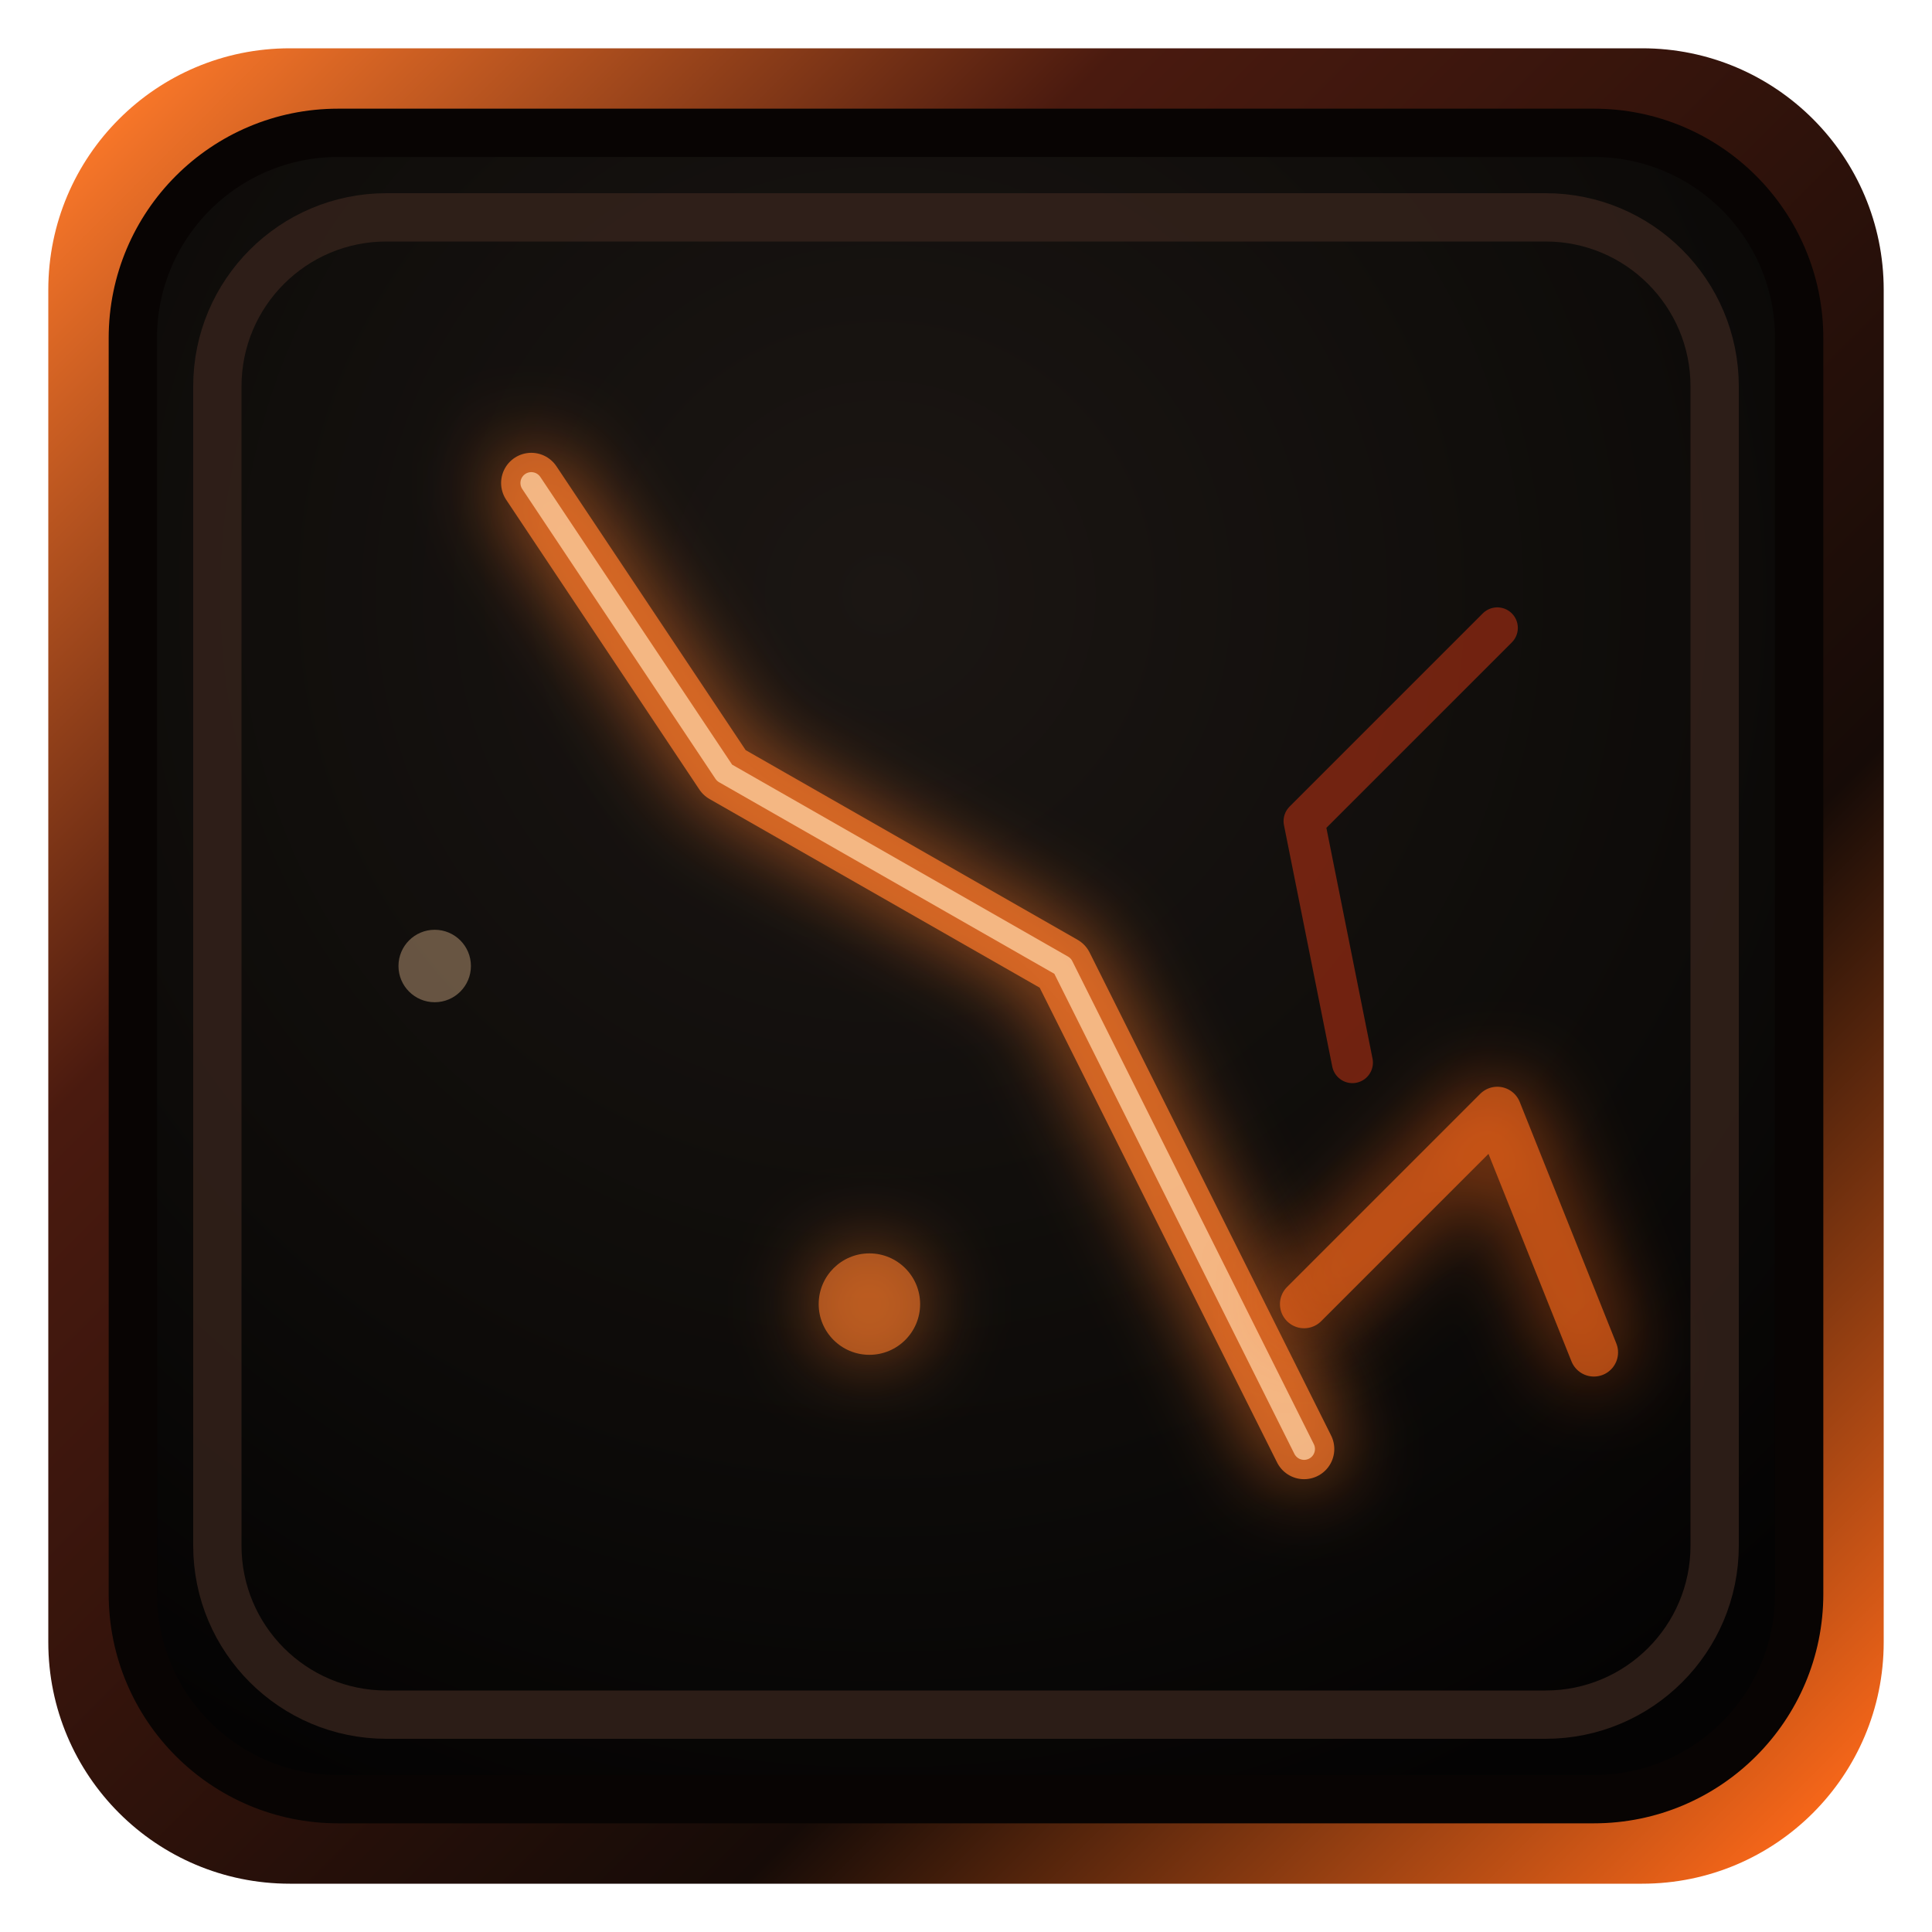
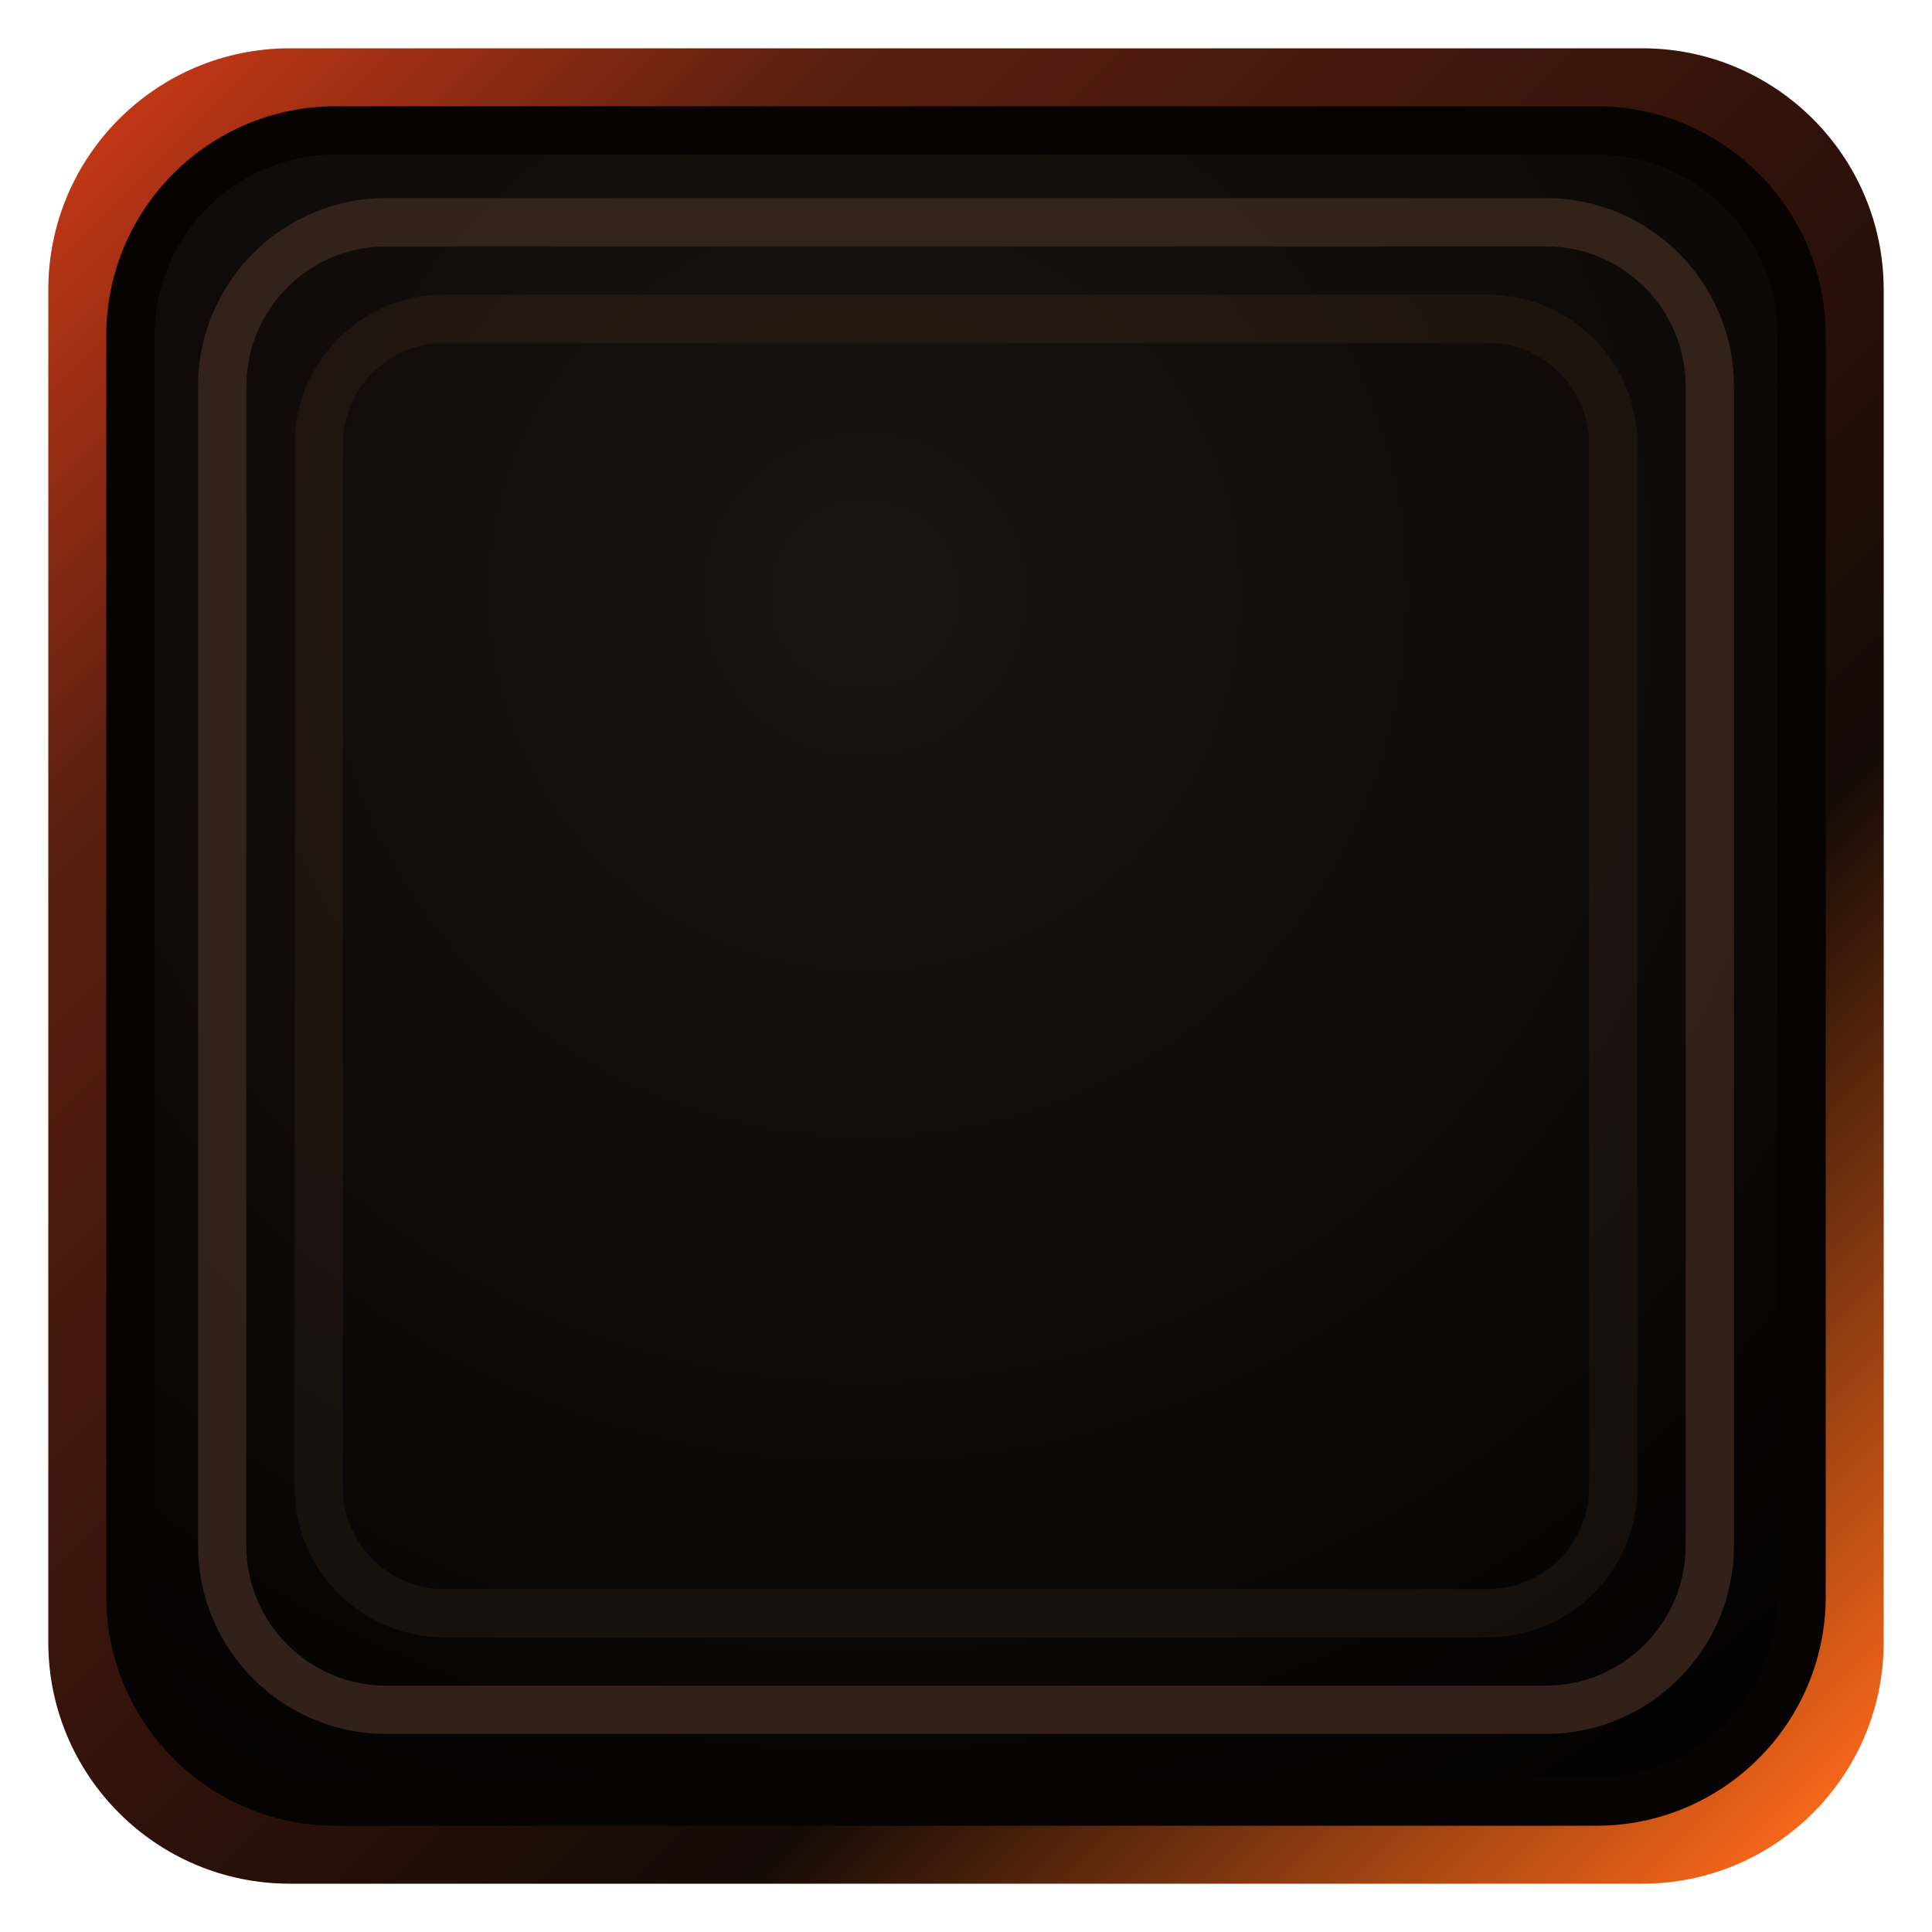
<svg xmlns="http://www.w3.org/2000/svg" width="40" height="40" viewBox="0 0 40 40" fill="none">
  <defs>
    <linearGradient id="rim" x1="2" y1="2" x2="38" y2="38" gradientUnits="userSpaceOnUse">
-       <stop offset="0" stop-color="#FF7A2A" />
-       <stop offset="0.28" stop-color="#4A1A0F" />
-       <stop offset="0.7" stop-color="#160B07" />
+       <stop offset="0" stop-color="#C73816" />
+       <stop offset="0.2" stop-color="#5A1F10" />
+       <stop offset="0.7" stop-color="#140A06" />
      <stop offset="1" stop-color="#FF6A1A" />
    </linearGradient>
-     <radialGradient id="basalt" cx="0.45" cy="0.28" r="0.78">
-       <stop offset="0" stop-color="#1B1613" />
-       <stop offset="0.65" stop-color="#0D0B09" />
-       <stop offset="1" stop-color="#040303" />
+     <radialGradient id="stone" cx="0.44" cy="0.28" r="0.82">
+       <stop offset="0" stop-color="#1B1410" />
+       <stop offset="0.6" stop-color="#0E0A08" />
+       <stop offset="1" stop-color="#030202" />
    </radialGradient>
-     <filter id="lavaGlow" x="-8" y="-8" width="56" height="56" color-interpolation-filters="sRGB">
-       <feGaussianBlur stdDeviation="0.85" result="blur" />
-       <feMerge>
-         <feMergeNode in="blur" />
-         <feMergeNode in="SourceGraphic" />
-       </feMerge>
-     </filter>
  </defs>
  <rect x="1" y="1" width="38" height="38" rx="5" fill="url(#rim)" />
-   <rect x="2.75" y="2.75" width="34.5" height="34.5" rx="4.25" fill="url(#basalt)" stroke="#080403" stroke-width="1" />
-   <rect x="4.5" y="4.5" width="31" height="31" rx="3.5" stroke="#35231B" stroke-opacity="0.82" stroke-width="1" />
-   <path d="M11 10 L15 16 L22 20 L27 30" stroke="#FF7A2A" stroke-width="1.25" stroke-linecap="round" stroke-linejoin="round" stroke-opacity="0.7" filter="url(#lavaGlow)" />
-   <path d="M11 10 L15 16 L22 20 L27 30" stroke="#FFD1A3" stroke-width="0.45" stroke-linecap="round" stroke-linejoin="round" stroke-opacity="0.75" />
-   <path d="M27 27 L31 23 L33 28" stroke="#FF6A1A" stroke-width="1" stroke-linecap="round" stroke-linejoin="round" stroke-opacity="0.62" filter="url(#lavaGlow)" />
-   <path d="M31 13 L27 17 L28 22" stroke="#D93A16" stroke-width="0.85" stroke-linecap="round" stroke-linejoin="round" stroke-opacity="0.48" />
-   <circle cx="18" cy="27" r="1.05" fill="#FF7A2A" fill-opacity="0.58" filter="url(#lavaGlow)" />
-   <circle cx="9" cy="20" r="0.75" fill="#FFD1A3" fill-opacity="0.36" />
+   <rect x="2.7" y="2.7" width="34.6" height="34.6" rx="4.25" fill="url(#stone)" stroke="#070302" stroke-width="1" />
+   <rect x="4.6" y="4.6" width="30.8" height="30.8" rx="3.4" stroke="#3B281F" stroke-opacity="0.82" stroke-width="1" />
+   <rect x="6.6" y="6.6" width="26.8" height="26.8" rx="2.6" stroke="#FFB36B" stroke-opacity="0.06" stroke-width="1" />
</svg>
